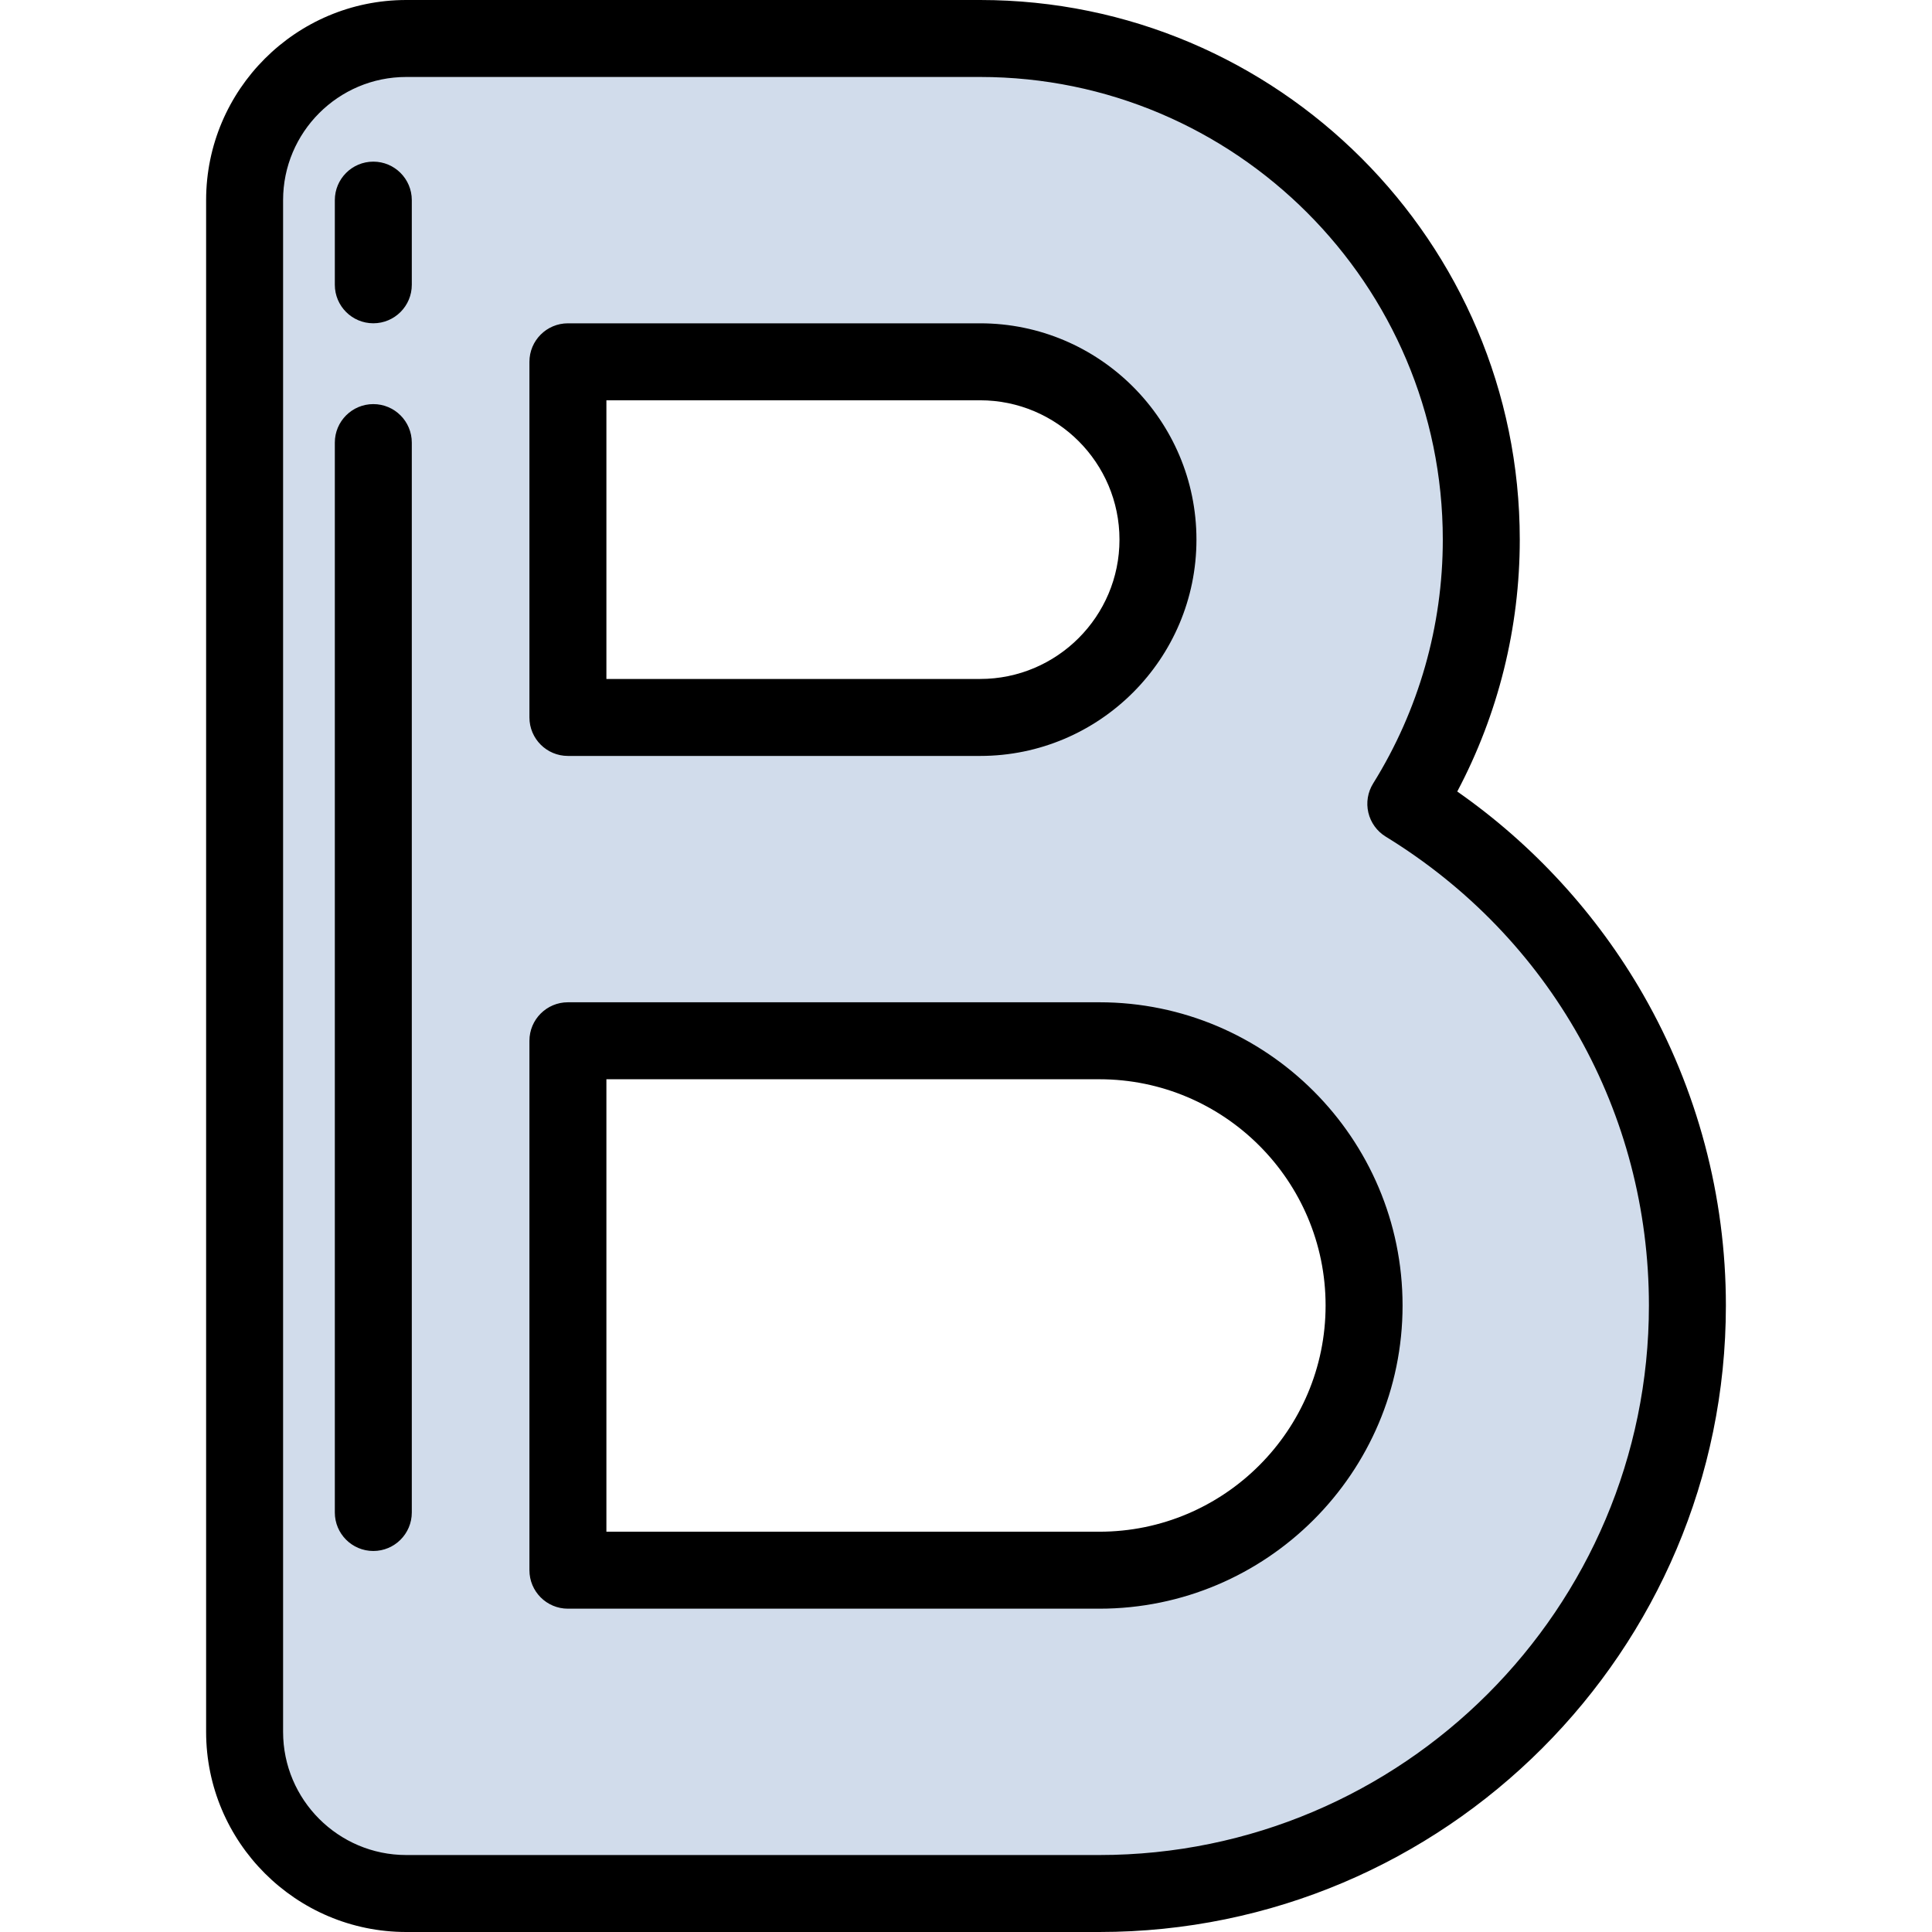
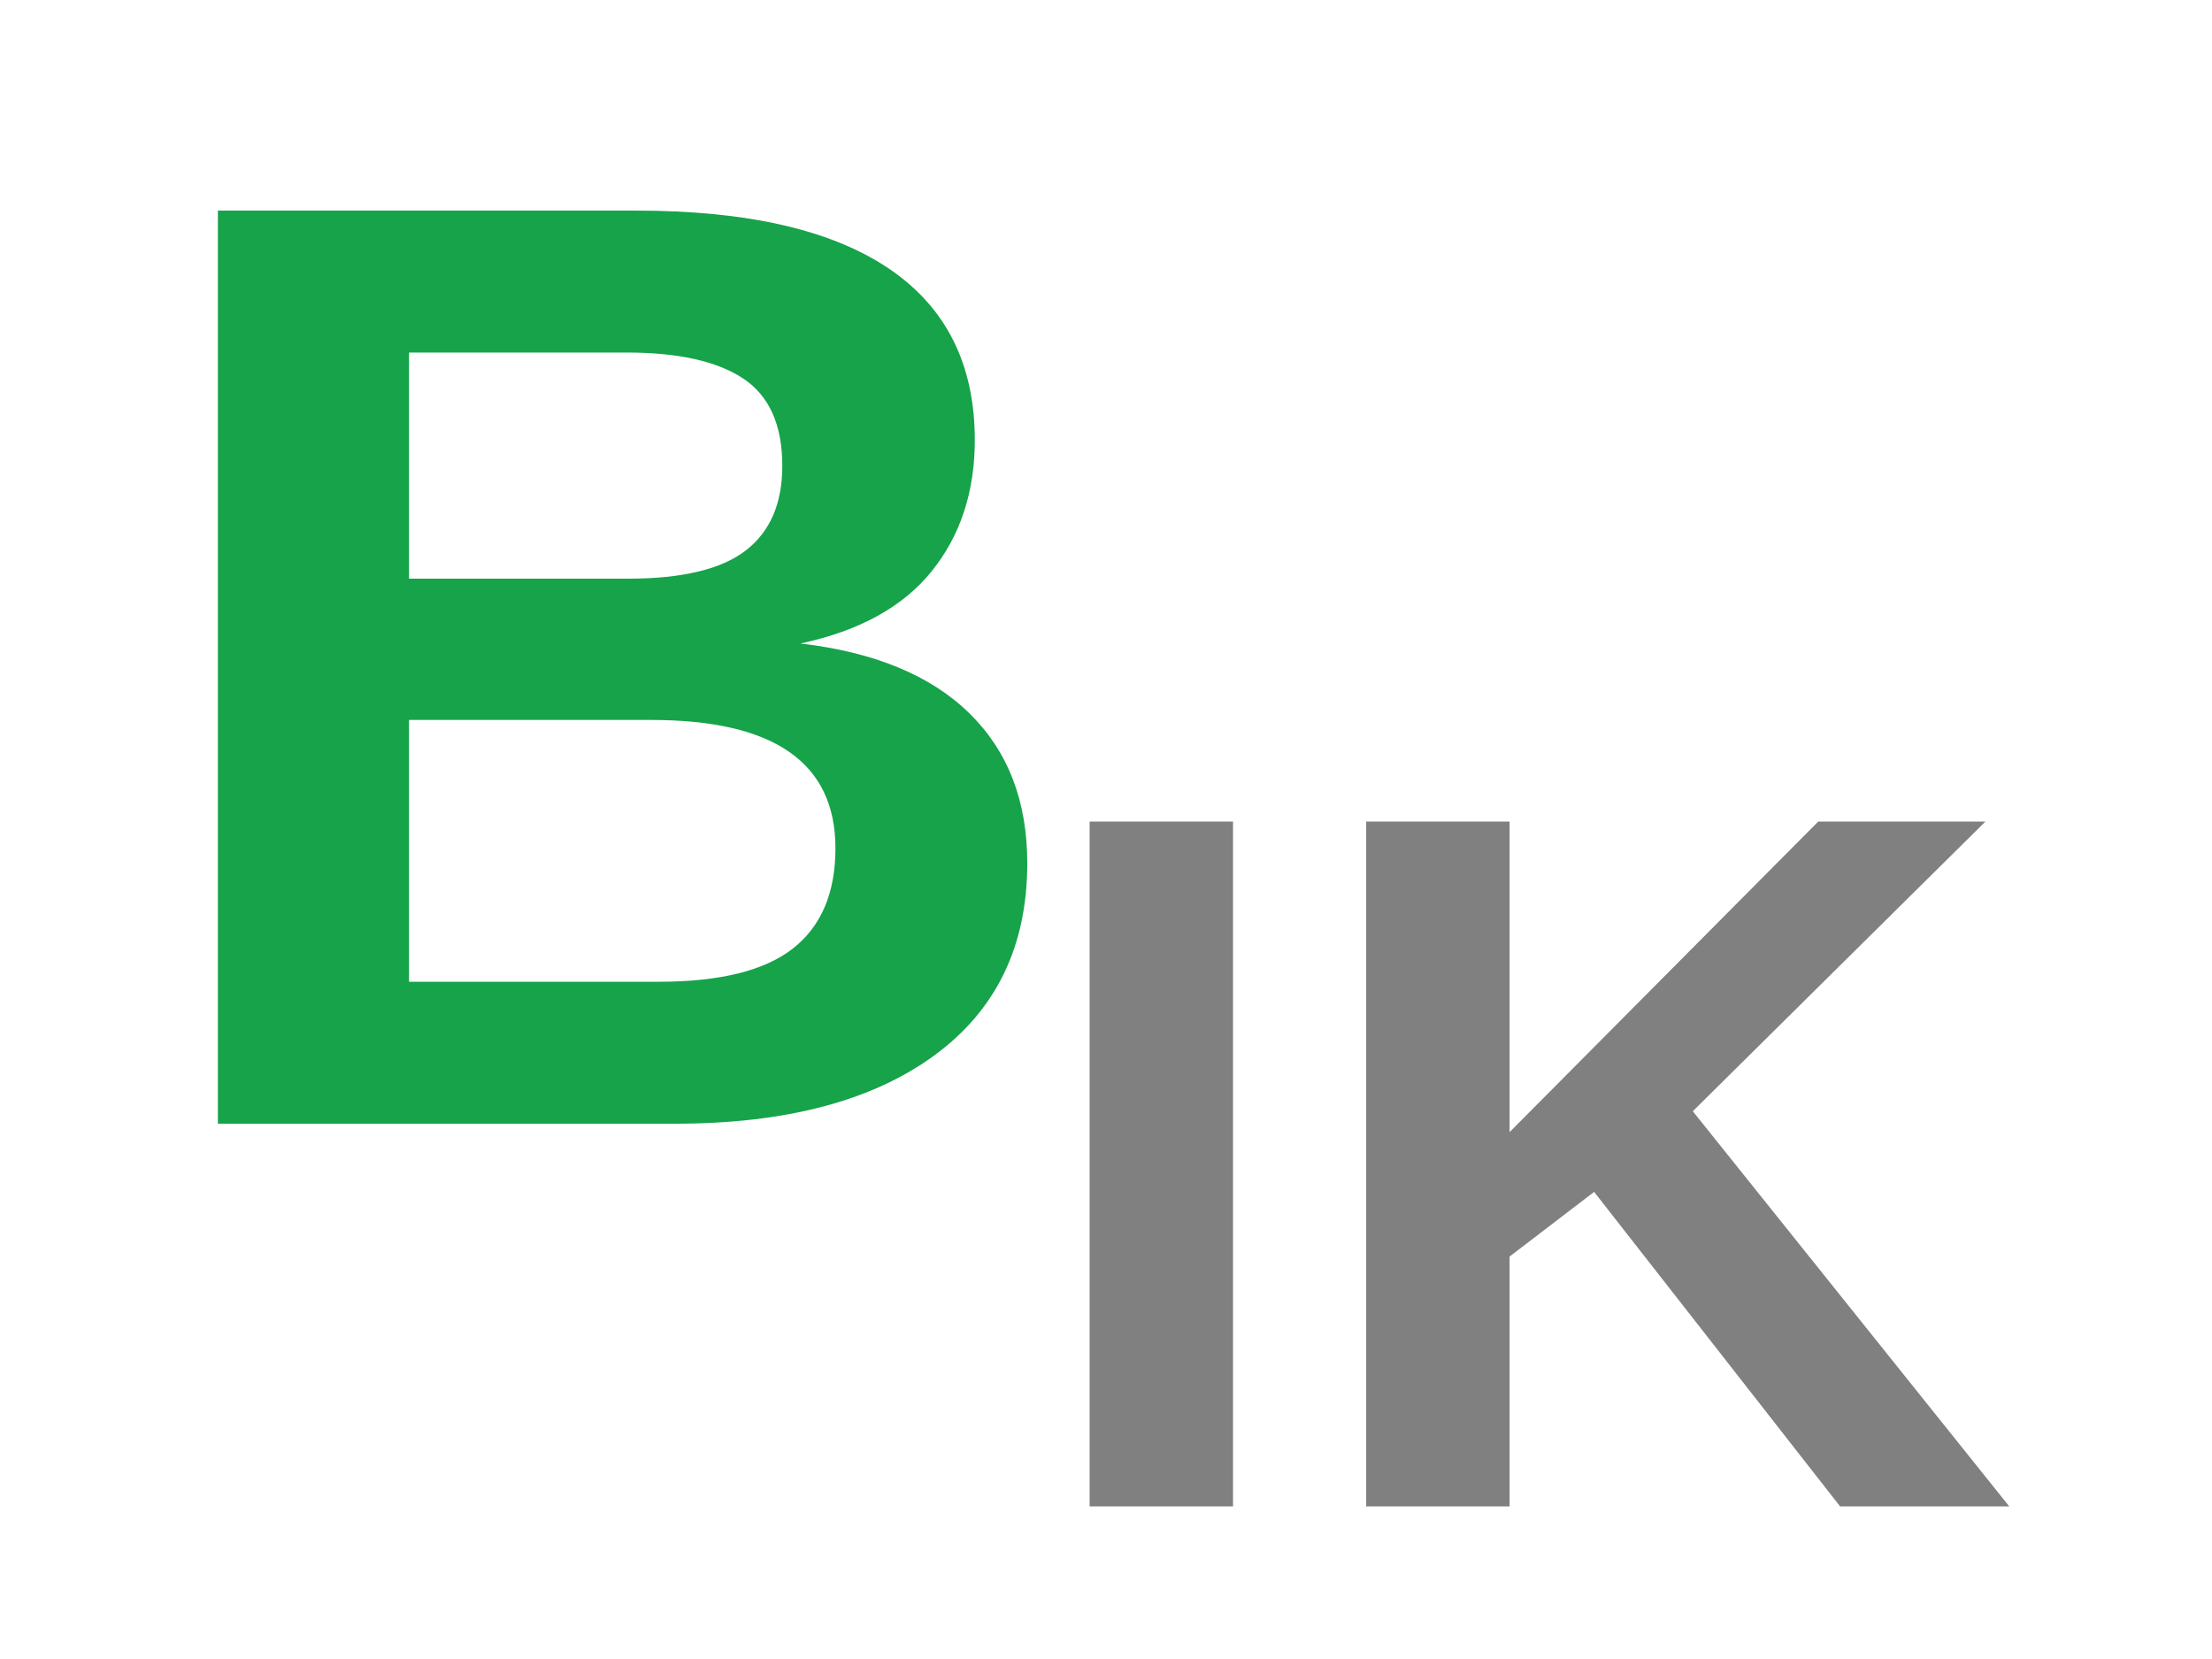
- <svg xmlns="http://www.w3.org/2000/svg" height="800px" width="800px" version="1.1" id="Layer_1" viewBox="0 0 502 502" xml:space="preserve">
-   <g>
-     <g>
-       <path style="fill:#D1DCEB;" d="M63.556,449.996c0,23.199,18.806,42.004,42.004,42.004h180.094    c84.249,0,152.791-68.542,152.791-152.791c0-55.096-29.317-103.47-73.166-130.354c12.422-19.943,19.611-43.467,19.611-68.642    C384.889,68.413,326.476,10,254.675,10H105.56c-23.198,0-42.004,18.806-42.004,42.004    C63.556,52.004,63.556,449.996,63.556,449.996z M147.564,94.009h107.111c25.477,0,46.205,20.727,46.205,46.205    s-20.727,46.205-46.205,46.205H147.564V94.009z M285.654,407.991h-138.09V270.427h107.111h30.978    c37.927,0,68.782,30.855,68.782,68.782S323.581,407.991,285.654,407.991z" />
-       <path d="M285.653,502H105.56c-28.675,0-52.004-23.329-52.004-52.004V52.004C53.556,23.329,76.885,0,105.56,0h149.116    c77.313,0,140.213,62.899,140.213,140.214c0,22.904-5.591,45.338-16.243,65.449c19.747,13.797,36.34,31.897,48.335,52.815    c14.042,24.489,21.464,52.405,21.464,80.73C448.444,428.973,375.417,502,285.653,502z M105.56,20    c-17.647,0-32.004,14.356-32.004,32.004v397.992c0,17.647,14.356,32.004,32.004,32.004h180.094    c78.735,0,142.791-64.056,142.791-142.791c0-50.029-25.567-95.572-68.393-121.828c-2.271-1.393-3.894-3.635-4.506-6.228    s-0.164-5.323,1.244-7.585c11.84-19.008,18.099-40.916,18.099-63.354C374.889,73.928,320.961,20,254.676,20H105.56z     M285.653,417.991H147.564c-5.522,0-10-4.478-10-10V270.427c0-5.522,4.478-10,10-10h138.089c43.44,0,78.782,35.342,78.782,78.782    S329.094,417.991,285.653,417.991z M157.564,397.991h128.089c32.412,0,58.782-26.369,58.782-58.782s-26.37-58.782-58.782-58.782    H157.564V397.991z M254.676,196.418H147.564c-5.522,0-10-4.478-10-10V94.009c0-5.522,4.478-10,10-10h107.111    c30.991,0,56.204,25.214,56.204,56.205S285.667,196.418,254.676,196.418z M157.564,176.418h97.111    c19.963,0,36.204-16.241,36.204-36.204c0-19.964-16.241-36.205-36.204-36.205h-97.111V176.418z" />
-     </g>
-     <g>
-       <path d="M97,403c-5.522,0-10-4.478-10-10V115c0-5.522,4.478-10,10-10s10,4.478,10,10v278C107,398.522,102.522,403,97,403z" />
-     </g>
-     <g>
-       <path d="M97,84c-5.522,0-10-4.478-10-10V52c0-5.522,4.478-10,10-10s10,4.478,10,10v22C107,79.522,102.522,84,97,84z" />
-     </g>
-   </g>
+ <svg xmlns="http://www.w3.org/2000/svg" width="400" height="300" viewBox="0 0 500 500">
+   <rect width="500" height="500" fill="none" />
+   <text x="20%" y="40%" font-size="400" fill="#16A34A" font-family="Arial, sans-serif" font-weight="bold" text-anchor="middle" dominant-baseline="central">
+     B
+   </text>
+   <text x="75%" y="70%" font-size="300" fill="#808080" font-family="Arial, sans-serif" font-weight="bold" text-anchor="middle" dominant-baseline="central">
+     IK
+   </text>
</svg>
